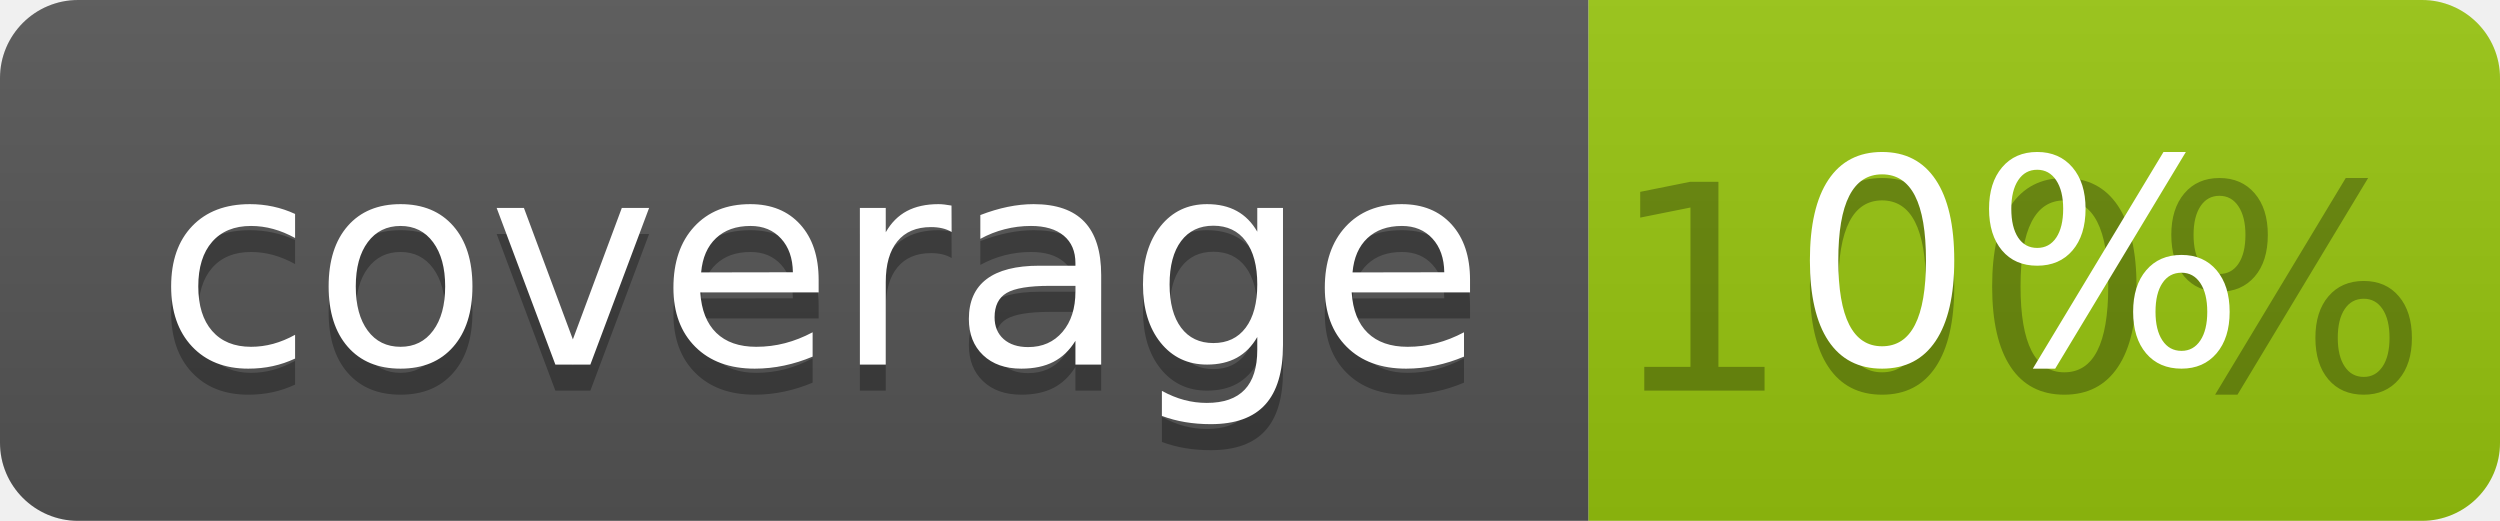
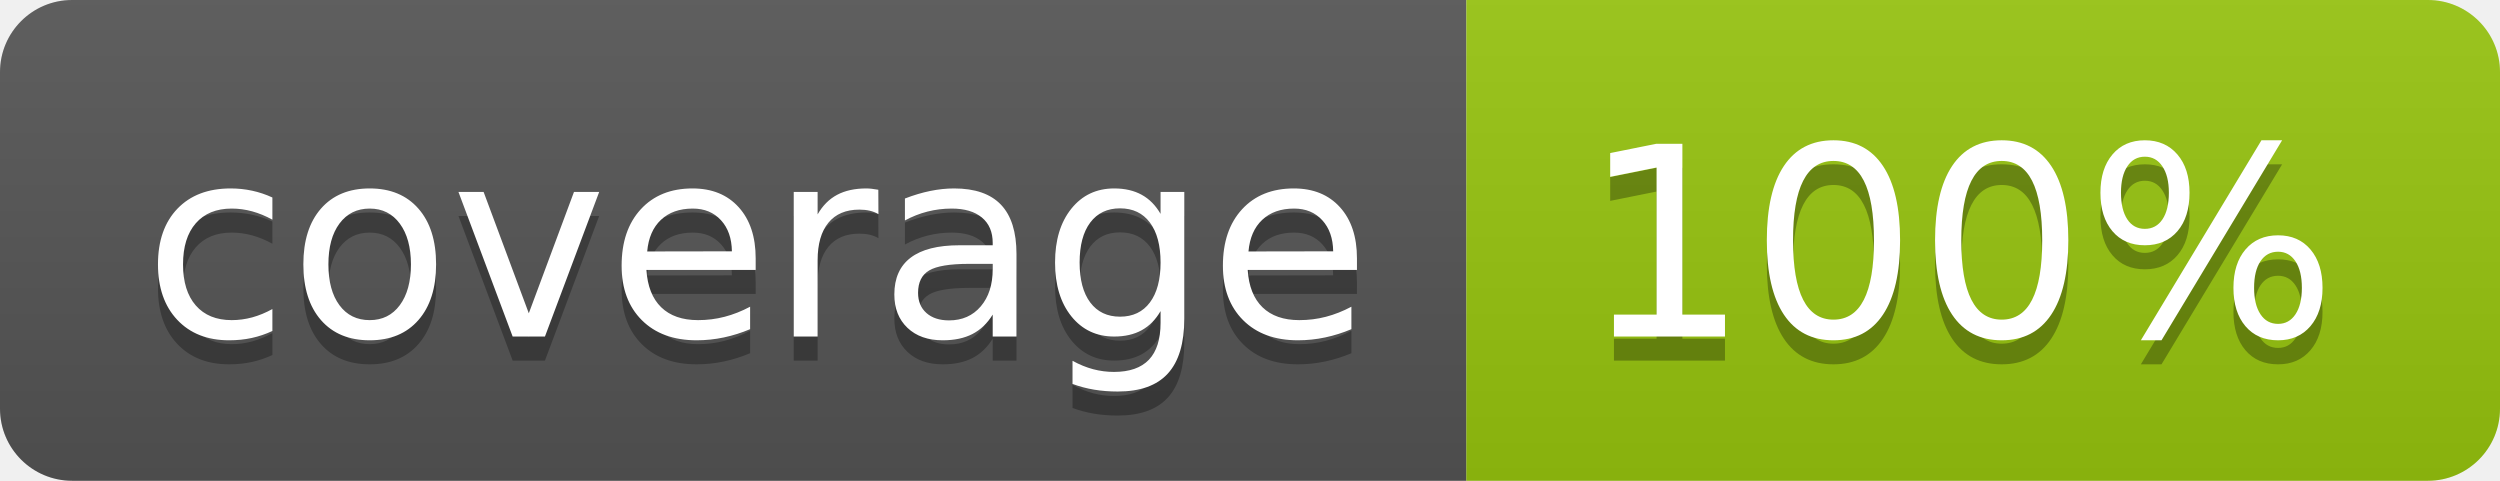
- <svg xmlns="http://www.w3.org/2000/svg" width="96" height="20">
+ <svg xmlns="http://www.w3.org/2000/svg" width="104" height="20">
  <linearGradient id="b" x2="0" y2="100%">
    <stop offset="0" stop-color="#bbb" stop-opacity=".1" />
    <stop offset="1" stop-opacity=".1" />
  </linearGradient>
  <clipPath id="a">
-     <rect width="96" height="20" rx="3" fill="#fff" />
+     <rect width="104" height="20" rx="3" fill="#fff" />
  </clipPath>
  <g clip-path="url(#a)">
    <path fill="#555" d="M0 0h61v20H0z" />
-     <path fill="#97C50F" d="M61 0h35v20H61z" />
-     <path fill="url(#b)" d="M0 0h96v20H0z" />
+     <path fill="#97C50F" d="M61 0h43v20H61z" />
+     <path fill="url(#b)" d="M0 0h104v20H0z" />
  </g>
  <g fill="#fff" text-anchor="middle" font-family="DejaVu Sans,Verdana,Geneva,sans-serif" font-size="110">
    <text x="315" y="150" fill="#010101" fill-opacity=".3" transform="scale(.1)" textLength="510">coverage</text>
    <text x="315" y="140" transform="scale(.1)" textLength="510">coverage</text>
-     <text x="775" y="150" fill="#010101" fill-opacity=".3" transform="scale(.1)" textLength="250">100%</text>
-     <text x="775" y="140" transform="scale(.1)" textLength="250">0%</text>
+     <text x="815" y="150" fill="#010101" fill-opacity=".3" transform="scale(.1)" textLength="330">100%</text>
+     <text x="815" y="140" transform="scale(.1)" textLength="330">100%</text>
  </g>
</svg>
